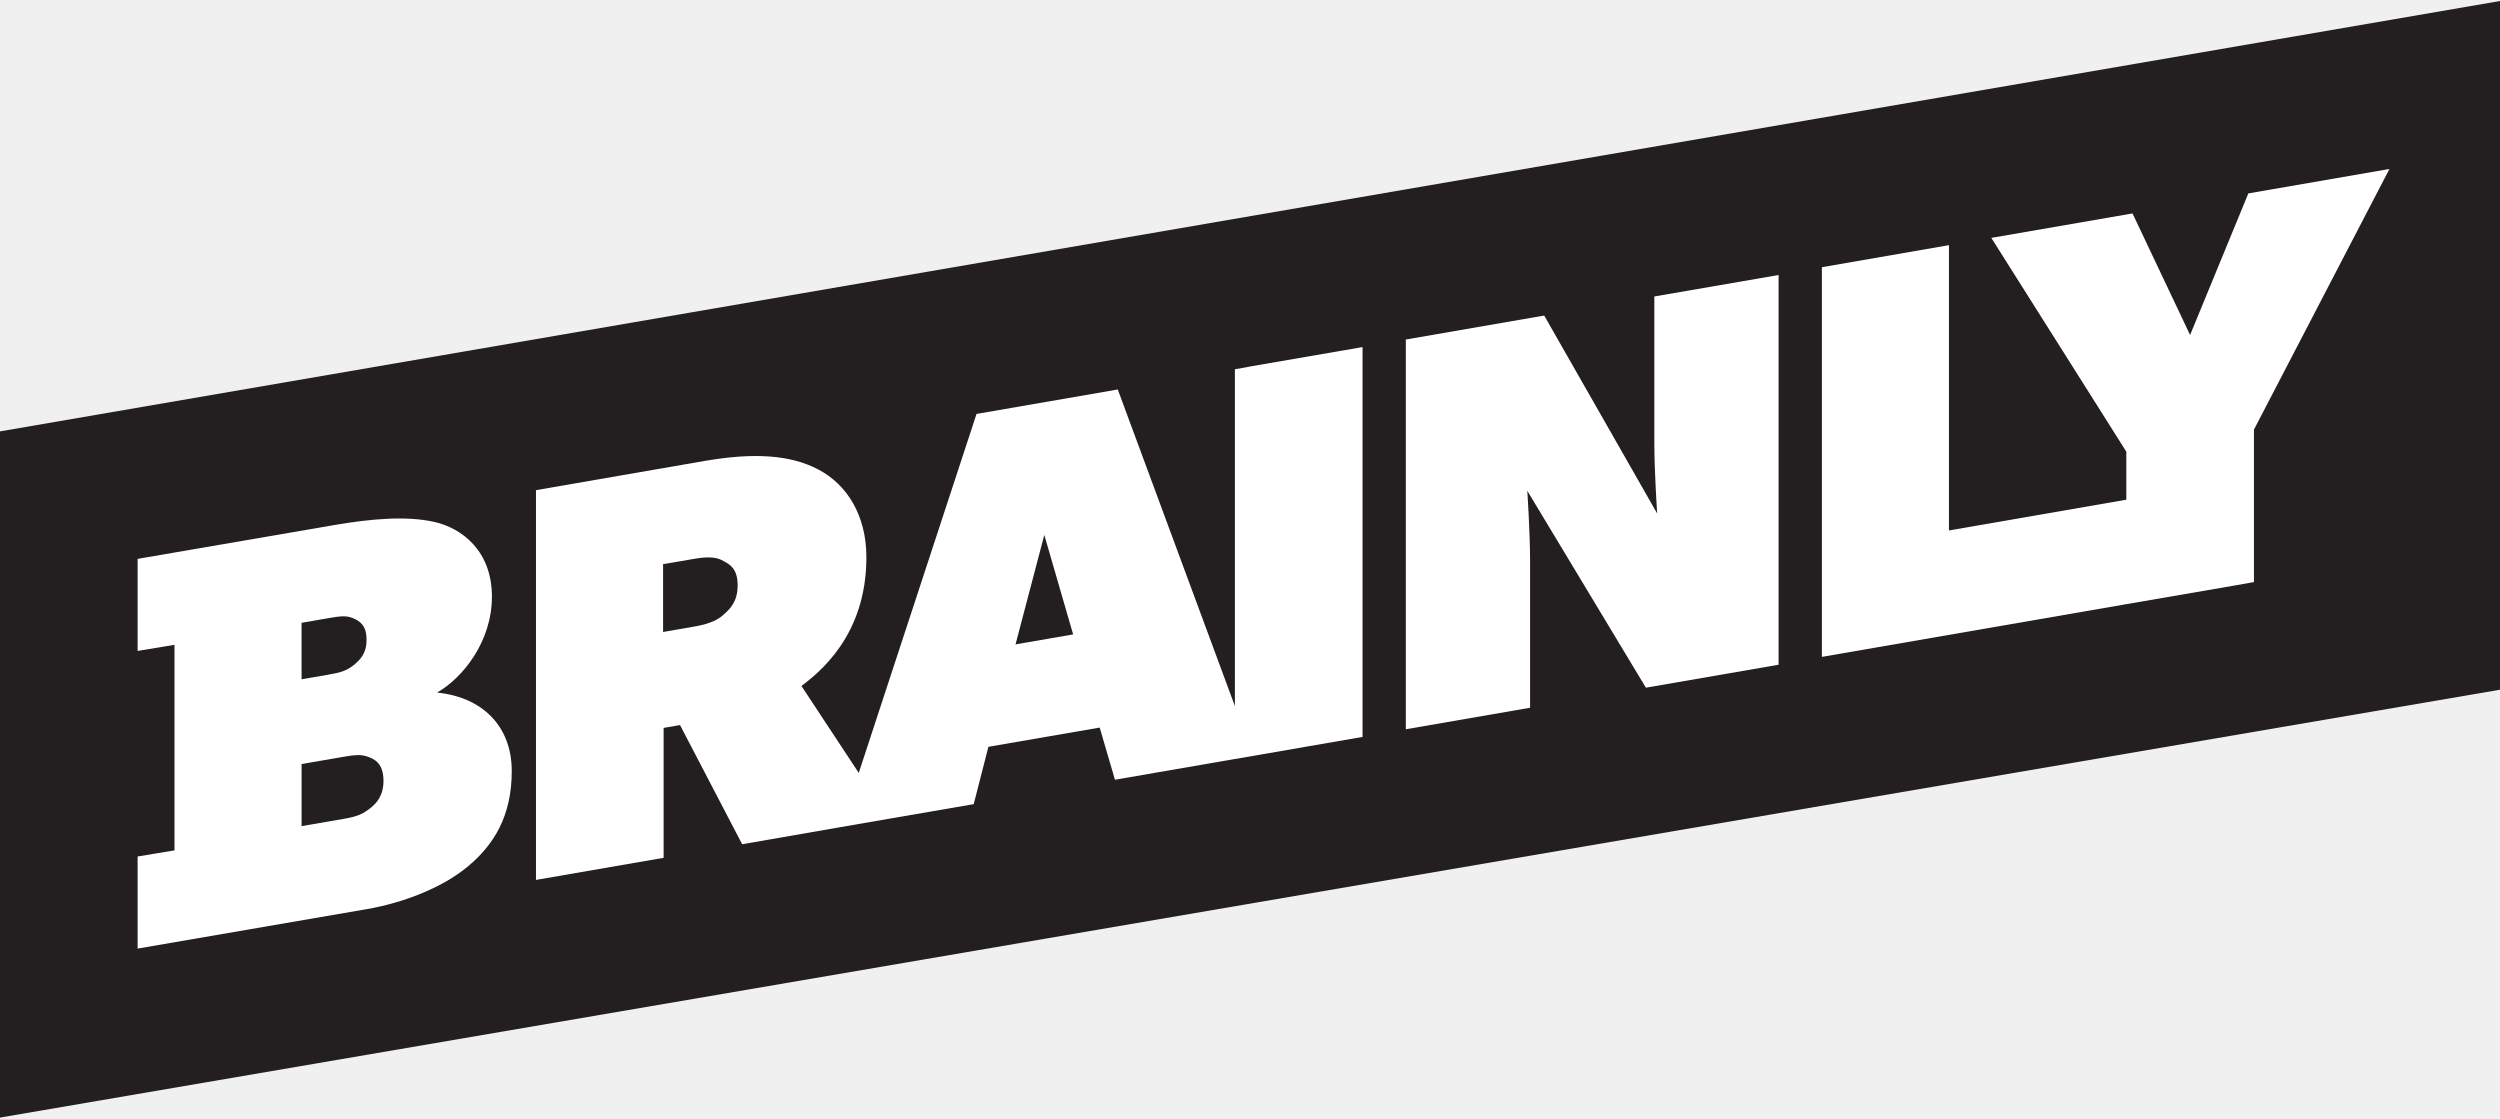
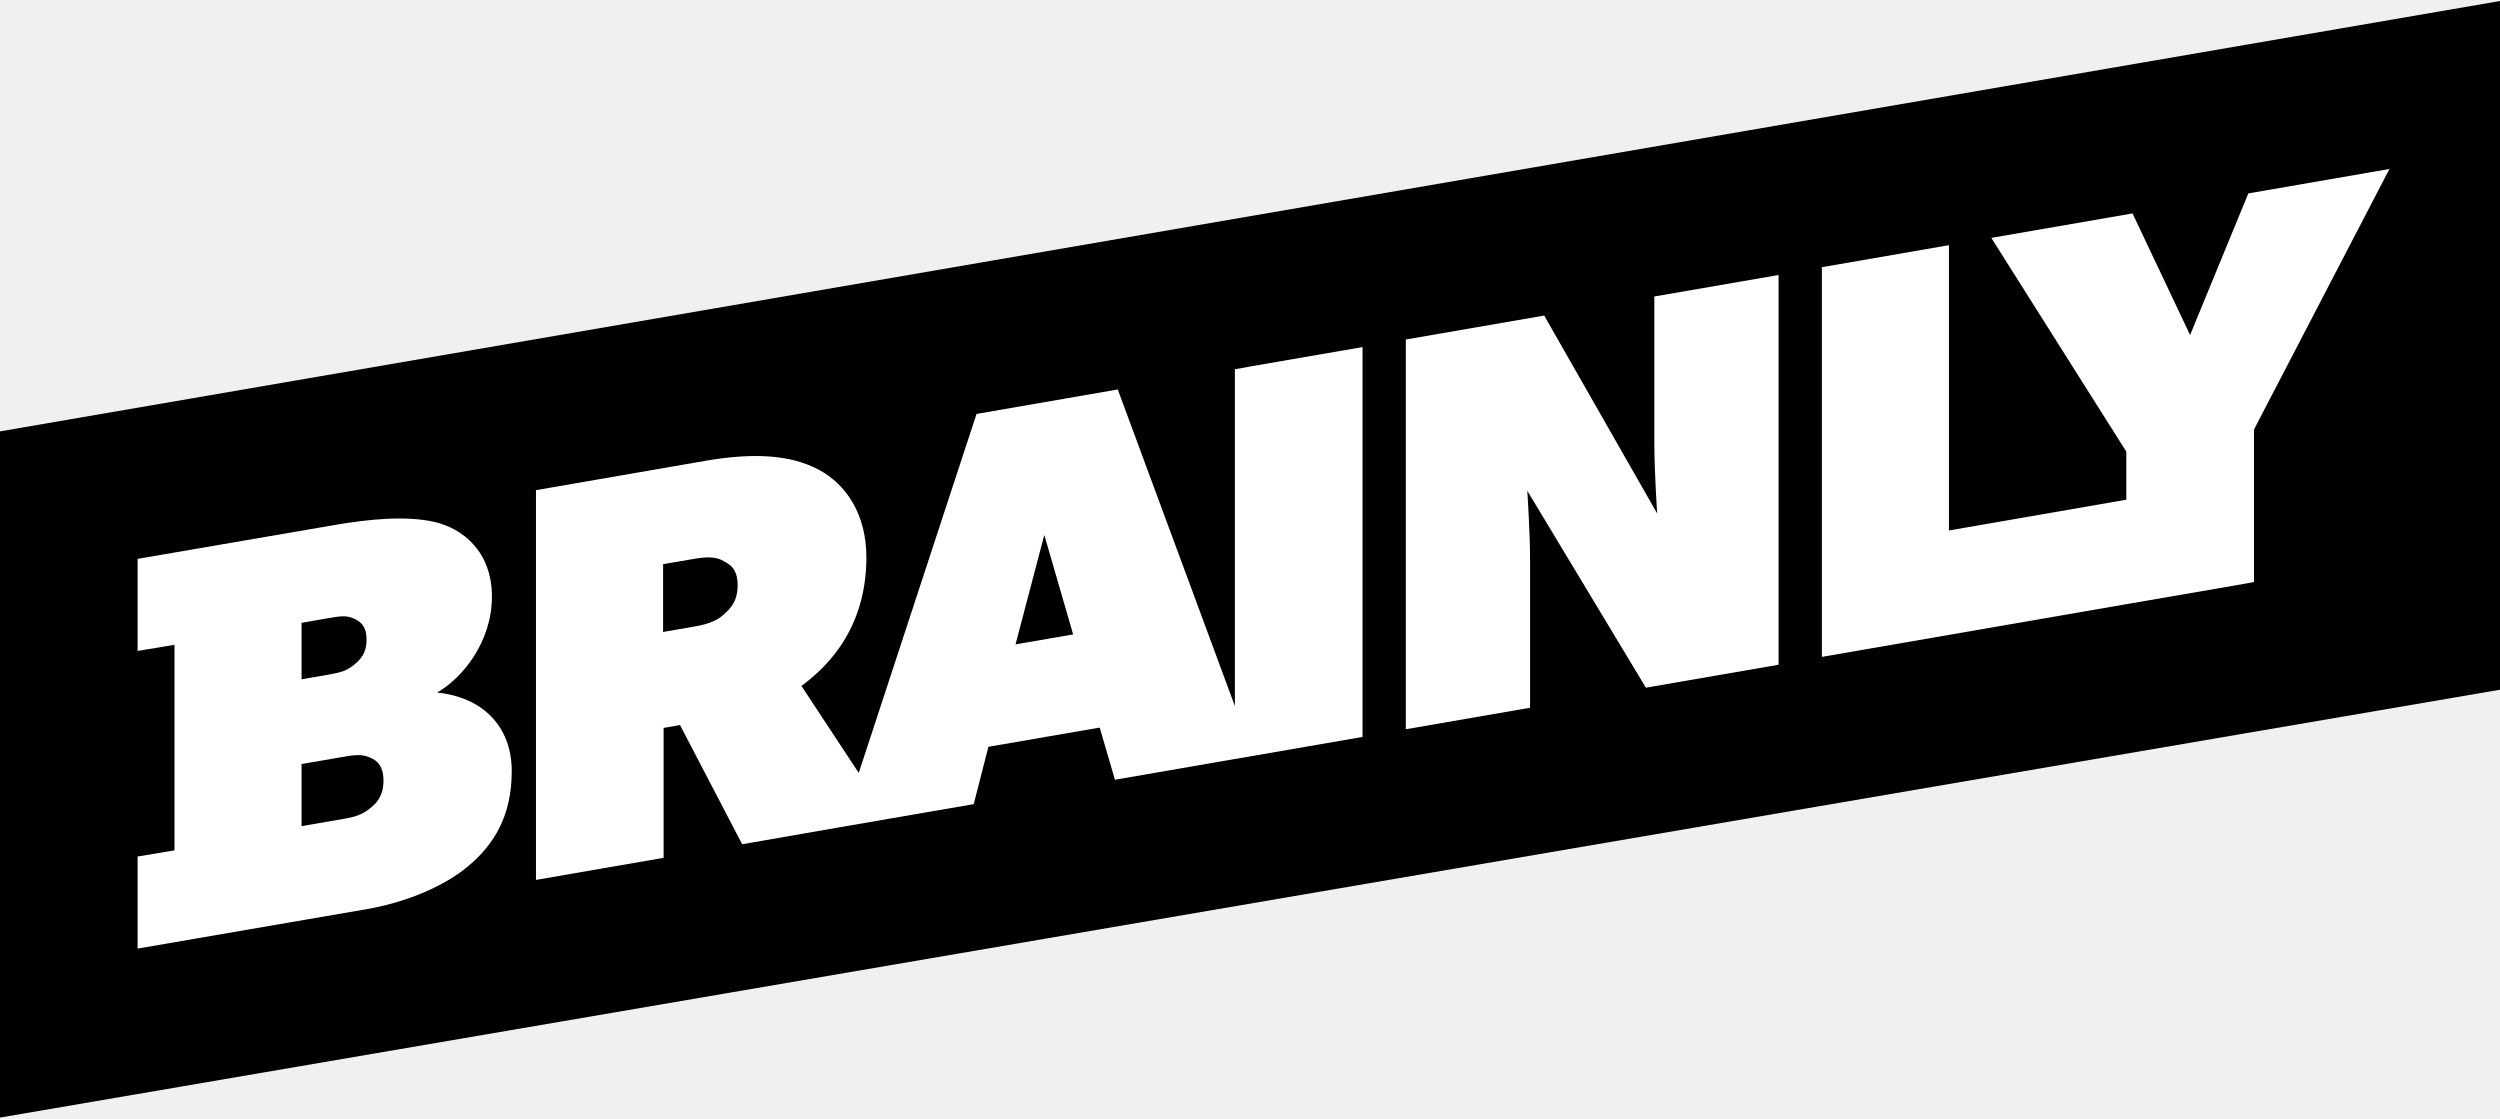
<svg xmlns="http://www.w3.org/2000/svg" id="Layer_1" xml:space="preserve" viewBox="0 0 858 384" version="1.1" y="0px" x="0px" enable-background="new 0 0 858 384">
-   <polygon points="0 148.05 0 383.55 860 236.37 860 0" fill="#231F20" />
+   <polygon points="0 148.05 0 383.55 860 236.37 860 0" fill="#000" />
  <g fill="#fff">
    <path d="m150.02 237.68c8.731-4.99 18.807-17.401 18.807-32.91 0-15.522-10.076-23.454-19.774-25.651-9.685-2.198-22.287-0.974-33.92 1.013l-67.903 11.674v31.599l12.654-2.106v70.548l-12.654 2.104v31.603l78.568-13.523c12.603-2.163 26.165-7.407 34.875-14.75 8.73-7.3 14.959-17.107 14.959-32.609 0-15.51-10.11-25.4-25.62-26.98zm-46.52-23.93l8.726-1.514c4.855-0.834 6.789-1.173 9.691 0.273 2.908 1.432 3.881 3.599 3.881 7.085 0 3.286-0.973 5.772-3.881 8.241-2.902 2.426-4.836 2.956-9.691 3.796l-8.726 1.497v-19.39zm24.24 63.07c-2.913 2.442-4.847 3.367-9.691 4.201l-14.546 2.506v-21.315l14.546-2.498c4.844-0.854 6.779-0.803 9.691 0.629 2.896 1.424 3.875 4.185 3.875 7.663 0 3.27-0.98 6.35-3.88 8.81z" />
    <path d="m428.05 125.99l-4.236 0.729v115.61l-40.197-108.66-48.471 8.394-40.425 123.2-19.658-29.828c5.818-4.493 22.281-17.054 22.281-44.181 0-14.541-6.775-24.999-16.463-30.114-9.71-5.116-22.309-5.815-38.78-2.991l-58.156 10.078v133.76l43.807-7.589v-44.58l5.63-0.981 21.328 40.906 33.916-5.902 16.476-2.848 29.075-5.011 5.045-19.683 38.193-6.593 5.237 17.9 41.16-7.124v0.018l43.813-7.591v-133.79l-39.577 6.829v0.02zm-179.74 84.97c-1.737 1.688-4.844 3.189-9.683 4.012l-11.054 1.922v-23.272l11.054-1.89c4.839-0.844 7.751-0.394 9.683 0.829 1.945 1.014 4.85 2.441 4.85 8.29 0 5.79-2.73 8.22-4.85 10.11zm100.22 10.19l9.876-37.559 9.898 34.143-19.78 3.42z" />
    <path d="m567.77 152.16c0 9.691 0.971 24.071 0.971 24.071l-38.773-67.932-47.491 8.22v133.76l42.648-7.381v-50.4c0-9.685-0.959-24.065-0.959-24.065l40.705 67.58 45.539-7.879v-133.75l-42.64 7.367v50.4z" />
    <polygon points="771.63 66.376 751.64 114.97 731.88 73.251 683.42 81.641 729.75 155.01 729.75 171.5 668.88 182.05 668.88 84.139 625.27 91.705 625.27 225.44 729.75 207.35 766.6 201 773.56 199.76 773.56 147.43 820.06 57.991" />
  </g>
</svg>
